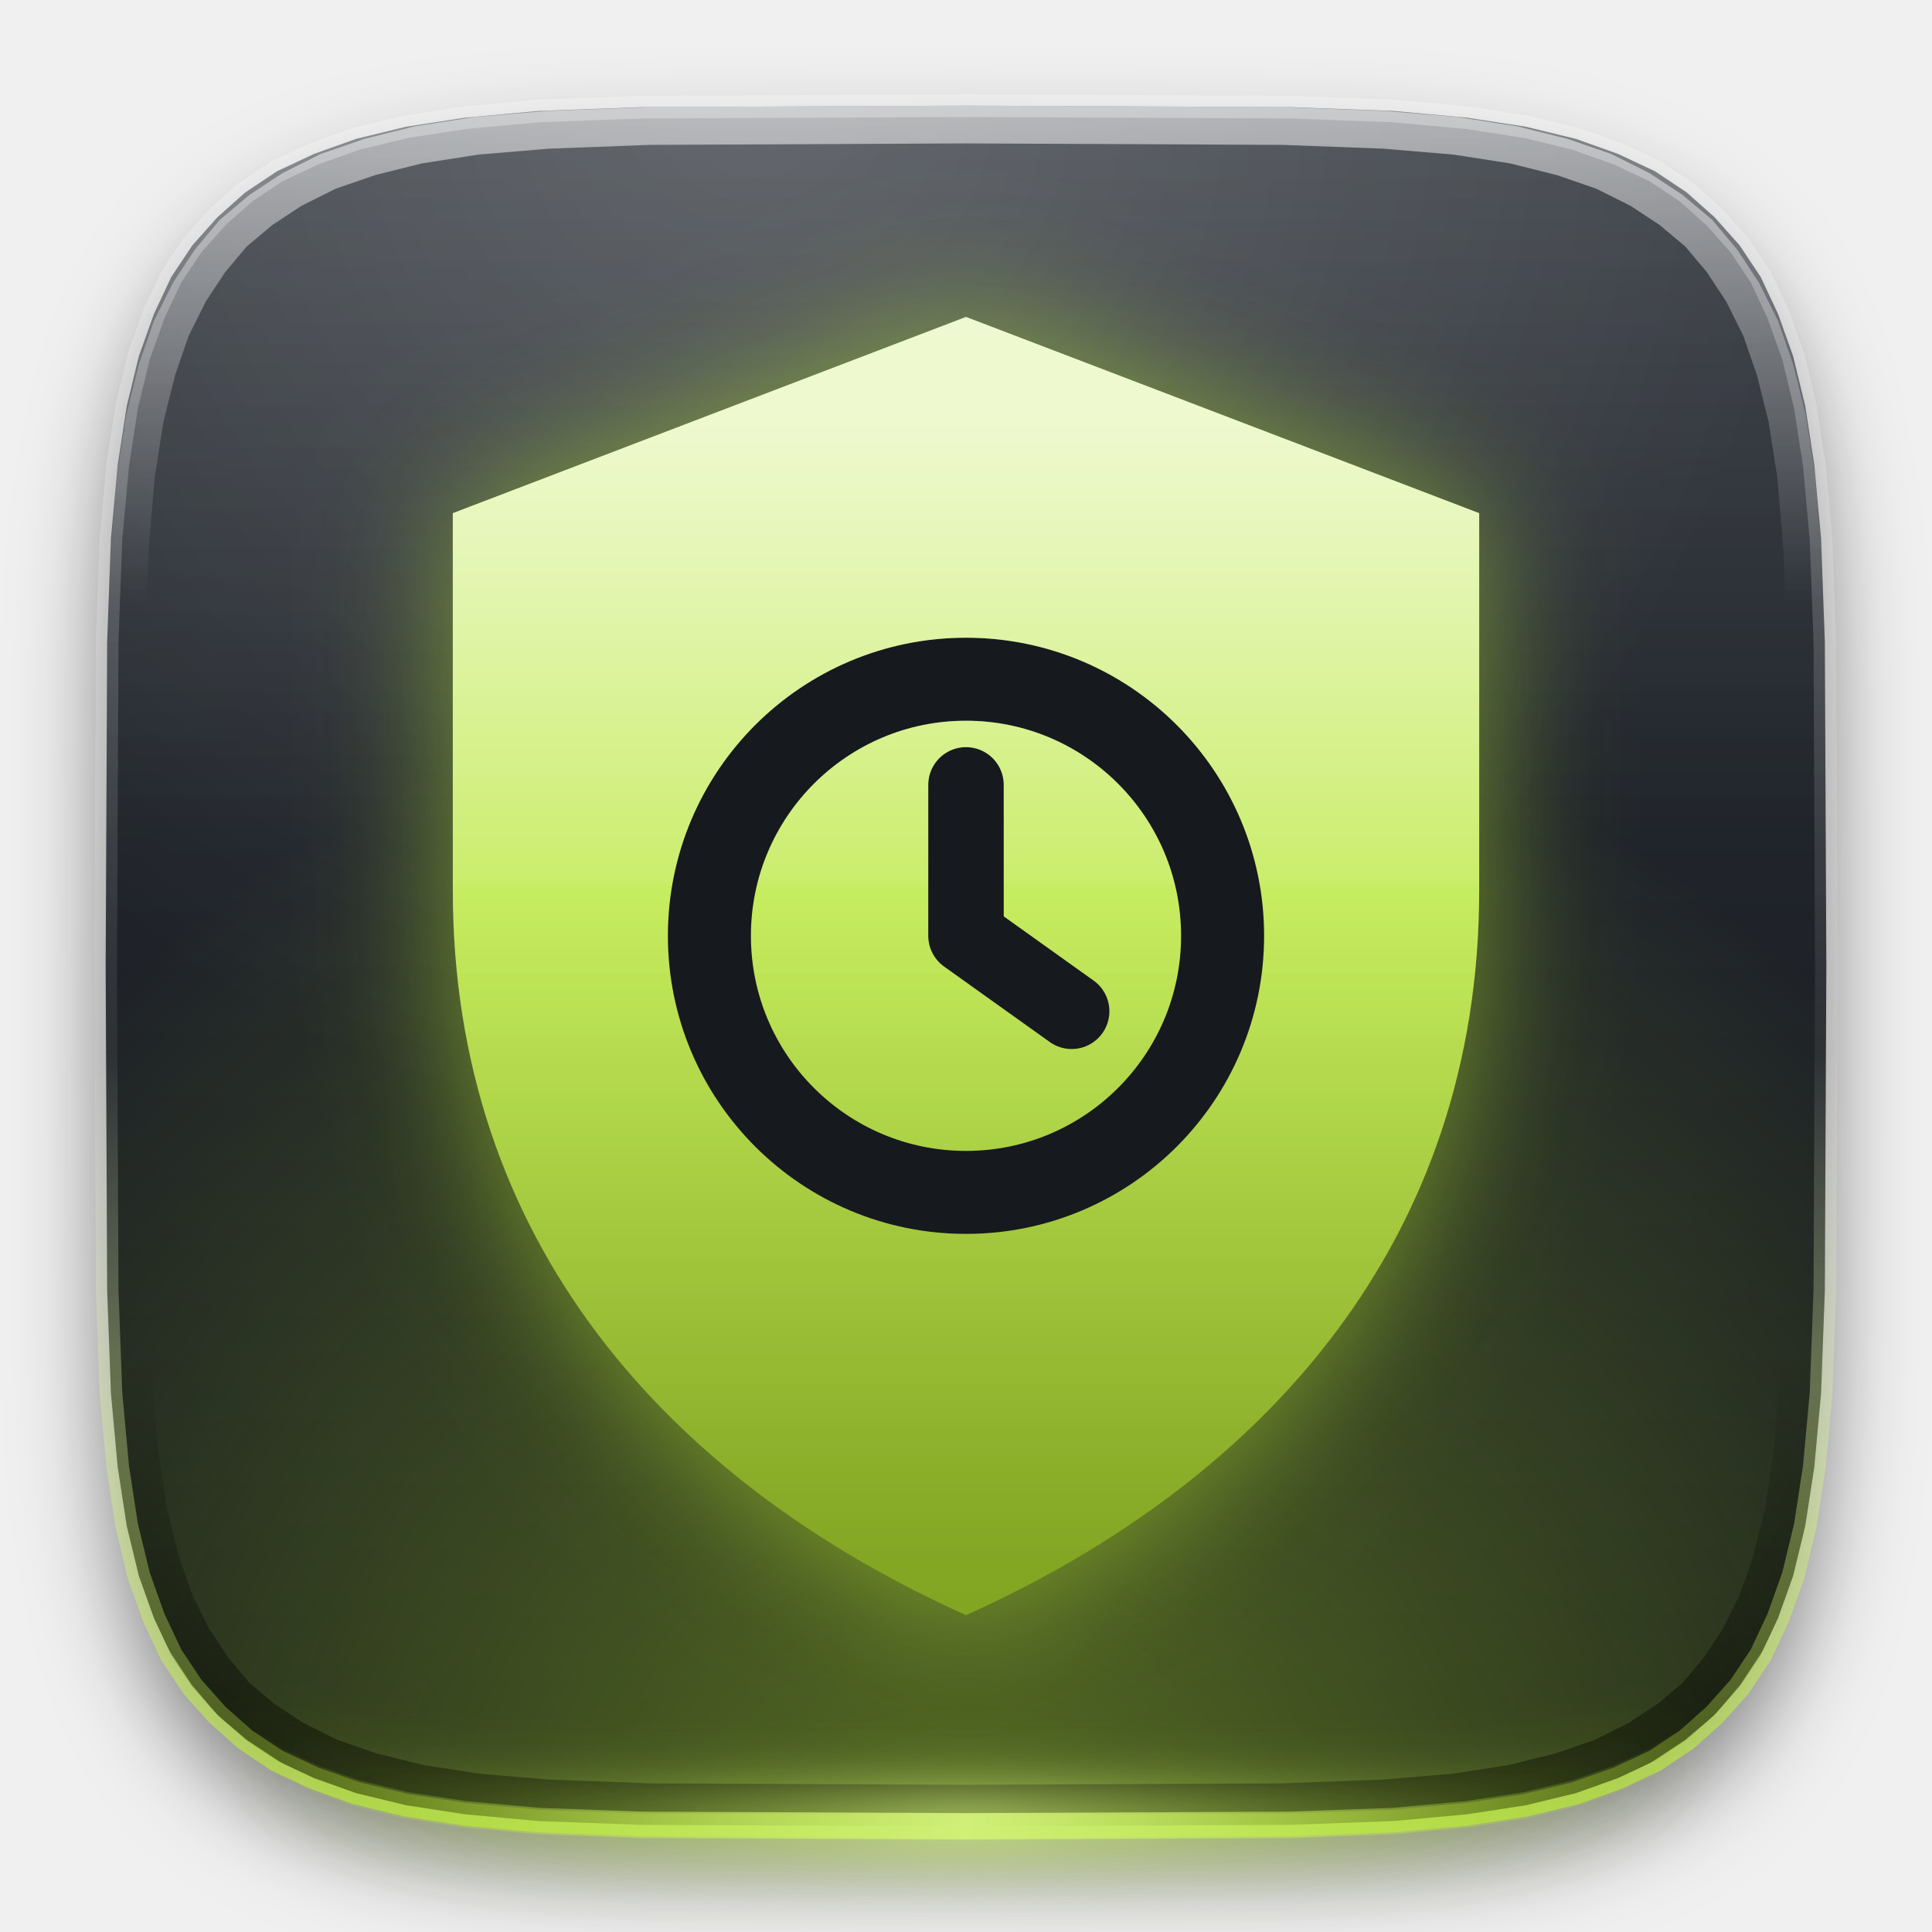
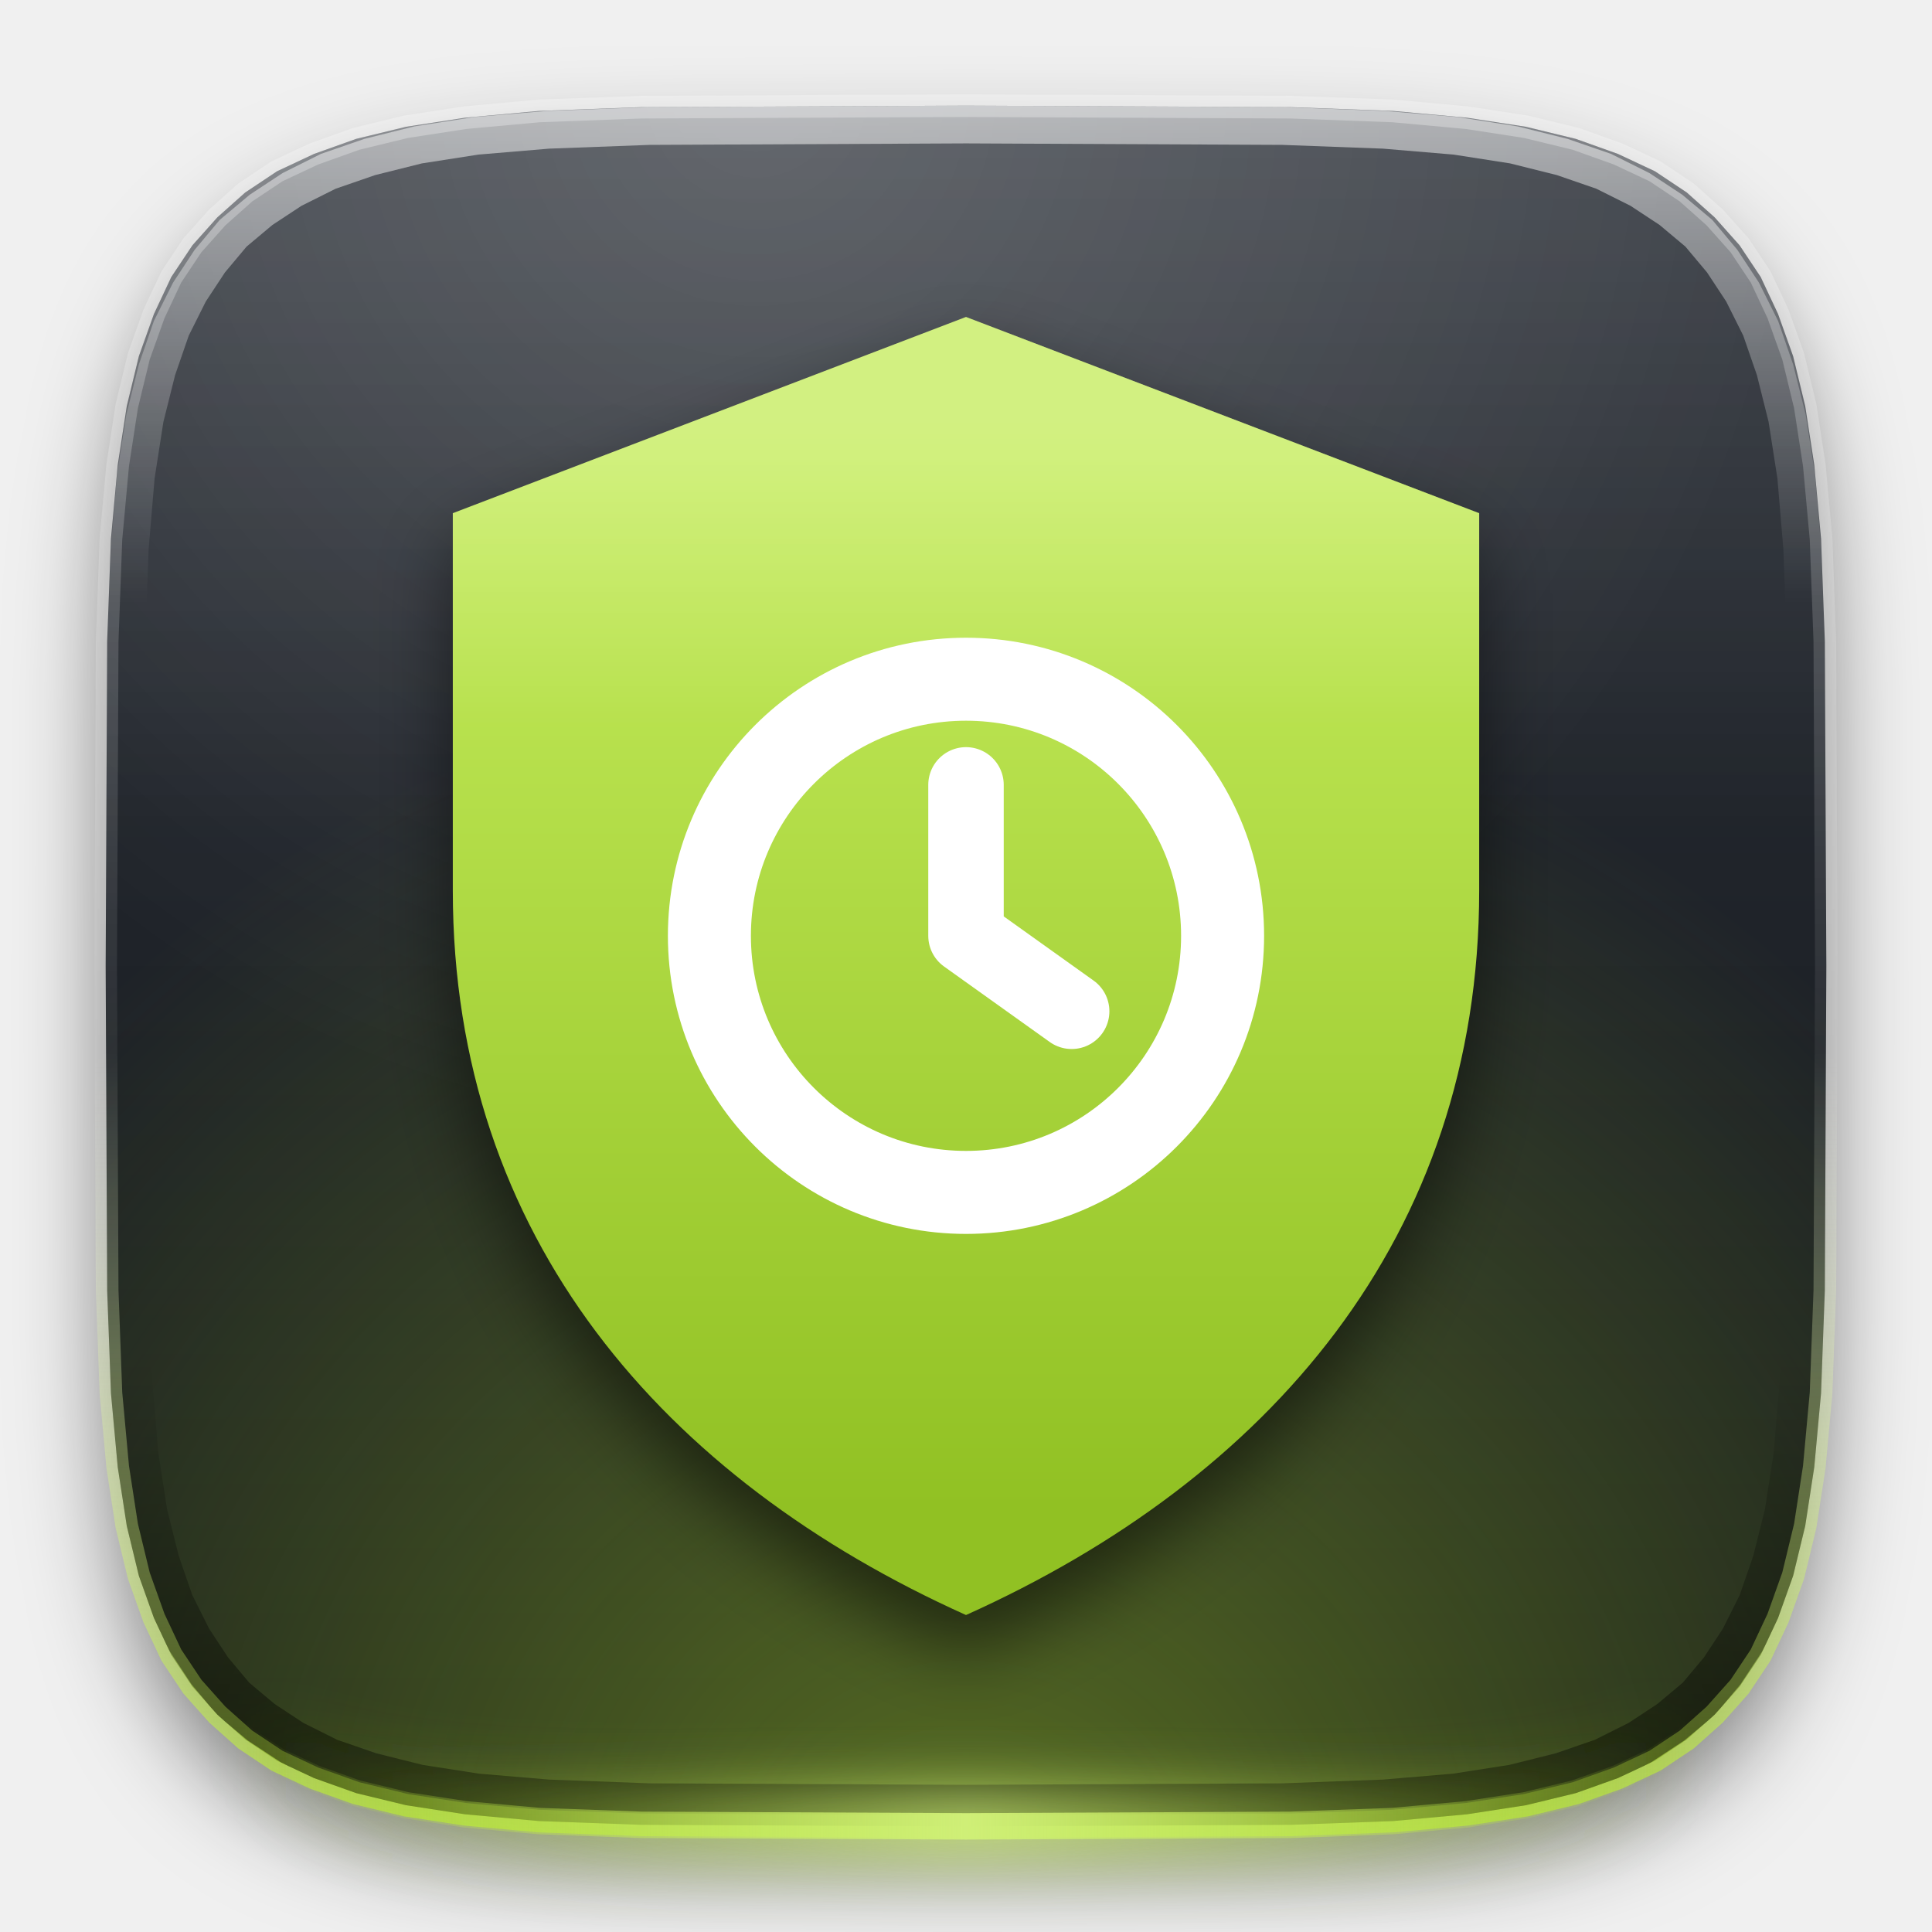
<svg xmlns="http://www.w3.org/2000/svg" viewBox="0 0 256 256" width="256" height="256">
  <defs>
    <linearGradient id="tile" x1="0" y1="0" x2="0" y2="1">
      <stop offset="0" stop-color="#2B3038" />
      <stop offset="1" stop-color="#121519" />
    </linearGradient>
    <radialGradient id="glow" cx=".5" cy="1.04" r=".72">
      <stop offset="0" stop-color="#B5E62E" stop-opacity=".42" />
      <stop offset="1" stop-color="#B5E62E" stop-opacity="0" />
    </radialGradient>
    <linearGradient id="sheen" x1="0" y1="0" x2="0" y2="1">
      <stop offset="0" stop-color="#fff" stop-opacity=".14" />
      <stop offset=".42" stop-color="#fff" stop-opacity="0" />
    </linearGradient>
    <radialGradient id="spec" cx=".38" cy="0" r=".6">
      <stop offset="0" stop-color="#fff" stop-opacity=".16" />
      <stop offset="1" stop-color="#fff" stop-opacity="0" />
    </radialGradient>
    <linearGradient id="rim" x1="0" y1="0" x2="0" y2="1">
      <stop offset="0" stop-color="#fff" stop-opacity=".30" />
      <stop offset=".55" stop-color="#fff" stop-opacity=".06" />
      <stop offset="1" stop-color="#B5E62E" stop-opacity=".75" />
    </linearGradient>
    <linearGradient id="hi" gradientUnits="userSpaceOnUse" x1="0" y1="14" x2="0" y2="80">
      <stop offset="0" stop-color="#fff" stop-opacity=".55" />
      <stop offset="1" stop-color="#fff" stop-opacity="0" />
    </linearGradient>
    <linearGradient id="lo" gradientUnits="userSpaceOnUse" x1="0" y1="180" x2="0" y2="242">
      <stop offset="0" stop-color="#000" stop-opacity="0" />
      <stop offset="1" stop-color="#000" stop-opacity=".55" />
    </linearGradient>
    <filter id="drop" x="-20%" y="-20%" width="140%" height="150%">
      <feGaussianBlur stdDeviation="6" />
      <feOffset dy="6" />
    </filter>
    <clipPath id="inside">
      <path d="M242.0 128.0 L241.8 171.0 L241.3 184.6 L240.4 194.4 L239.2 202.2 L237.6 208.8 L235.6 214.4 L233.3 219.3 L230.5 223.5 L227.2 227.2 L223.5 230.5 L219.3 233.3 L214.4 235.6 L208.8 237.6 L202.2 239.2 L194.4 240.4 L184.6 241.3 L171.0 241.8 L128.0 242.0 L85.0 241.8 L71.4 241.3 L61.6 240.4 L53.8 239.2 L47.2 237.6 L41.6 235.6 L36.7 233.3 L32.5 230.5 L28.8 227.2 L25.5 223.5 L22.7 219.3 L20.4 214.4 L18.4 208.8 L16.8 202.2 L15.6 194.4 L14.7 184.6 L14.2 171.0 L14.0 128.0 L14.2 85.0 L14.7 71.4 L15.6 61.6 L16.8 53.8 L18.4 47.2 L20.4 41.6 L22.7 36.7 L25.5 32.5 L28.8 28.8 L32.5 25.5 L36.7 22.7 L41.6 20.4 L47.2 18.4 L53.8 16.8 L61.6 15.6 L71.4 14.7 L85.0 14.2 L128.0 14.0 L171.0 14.2 L184.6 14.7 L194.4 15.6 L202.2 16.8 L208.8 18.4 L214.4 20.4 L219.3 22.7 L223.5 25.5 L227.2 28.8 L230.5 32.5 L233.3 36.7 L235.6 41.6 L237.6 47.2 L239.2 53.8 L240.4 61.6 L241.3 71.4 L241.8 85.0Z" />
    </clipPath>
    <linearGradient id="ink" x1="0" y1="0" x2="0" y2="1">
      <stop offset="0" stop-color="#D4F086" />
      <stop offset="1" stop-color="#B5E62E" />
    </linearGradient>
    <filter id="halo" x="-30%" y="-30%" width="160%" height="160%">
      <feGaussianBlur stdDeviation="9" />
    </filter>
    <filter id="soft" x="-40%" y="-40%" width="180%" height="180%">
      <feGaussianBlur stdDeviation="4" />
    </filter>
    <mask id="shape" maskUnits="userSpaceOnUse" x="0" y="0" width="256" height="256">
      <path fill="#fff" d="M128 42l68 26v50c0 46-28 78-68 96-40-18-68-50-68-96V68z" />
      <circle fill="none" stroke="#000" stroke-width="11" cx="128" cy="124" r="34" />
      <path fill="none" stroke="#000" stroke-width="10" stroke-linecap="round" stroke-linejoin="round" d="M128 104v20l14 10" />
    </mask>
    <linearGradient id="gloss" gradientUnits="userSpaceOnUse" x1="0" y1="56" x2="0" y2="200">
      <stop offset="0" stop-color="#fff" stop-opacity=".62" />
      <stop offset=".42" stop-color="#fff" stop-opacity=".08" />
      <stop offset=".43" stop-color="#fff" stop-opacity="0" />
      <stop offset="1" stop-color="#fff" stop-opacity="0" />
    </linearGradient>
    <linearGradient id="foot" gradientUnits="userSpaceOnUse" x1="0" y1="120" x2="0" y2="206">
      <stop offset="0" stop-color="#000" stop-opacity="0" />
      <stop offset="1" stop-color="#000" stop-opacity=".28" />
    </linearGradient>
    <linearGradient id="ring" gradientUnits="userSpaceOnUse" x1="14" y1="0" x2="242" y2="0">
      <stop offset=".08" stop-color="#B5E62E" stop-opacity="0" />
      <stop offset=".5" stop-color="#CFEF77" />
      <stop offset=".92" stop-color="#B5E62E" stop-opacity="0" />
    </linearGradient>
    <clipPath id="low">
      <rect x="0" y="196" width="256" height="60" />
    </clipPath>
  </defs>
  <path d="M242.0 128.0 L241.8 171.0 L241.3 184.6 L240.4 194.4 L239.2 202.2 L237.6 208.8 L235.6 214.4 L233.3 219.3 L230.5 223.5 L227.2 227.2 L223.5 230.5 L219.3 233.3 L214.4 235.6 L208.8 237.6 L202.2 239.2 L194.4 240.4 L184.6 241.3 L171.0 241.8 L128.0 242.0 L85.0 241.8 L71.4 241.3 L61.6 240.4 L53.8 239.2 L47.2 237.6 L41.6 235.6 L36.7 233.3 L32.5 230.5 L28.8 227.2 L25.5 223.5 L22.7 219.3 L20.4 214.4 L18.4 208.8 L16.8 202.2 L15.6 194.4 L14.7 184.6 L14.2 171.0 L14.0 128.0 L14.2 85.0 L14.7 71.4 L15.6 61.6 L16.8 53.8 L18.4 47.2 L20.4 41.6 L22.7 36.7 L25.5 32.5 L28.8 28.8 L32.5 25.5 L36.7 22.7 L41.6 20.4 L47.2 18.4 L53.8 16.8 L61.6 15.6 L71.4 14.7 L85.0 14.2 L128.0 14.0 L171.0 14.2 L184.6 14.7 L194.4 15.6 L202.2 16.8 L208.8 18.4 L214.4 20.4 L219.3 22.7 L223.5 25.5 L227.2 28.8 L230.5 32.5 L233.3 36.7 L235.6 41.6 L237.6 47.2 L239.2 53.8 L240.4 61.6 L241.3 71.4 L241.8 85.0Z" fill="#000" opacity=".5" filter="url(#drop)" />
  <path d="M242.0 128.0 L241.8 171.0 L241.3 184.6 L240.4 194.4 L239.2 202.2 L237.6 208.8 L235.6 214.4 L233.3 219.3 L230.5 223.5 L227.2 227.2 L223.5 230.5 L219.3 233.3 L214.4 235.6 L208.8 237.6 L202.2 239.2 L194.4 240.4 L184.6 241.3 L171.0 241.8 L128.0 242.0 L85.0 241.8 L71.4 241.3 L61.6 240.4 L53.8 239.2 L47.2 237.6 L41.6 235.6 L36.7 233.3 L32.5 230.5 L28.8 227.2 L25.5 223.5 L22.7 219.3 L20.4 214.4 L18.4 208.8 L16.8 202.2 L15.6 194.4 L14.7 184.6 L14.2 171.0 L14.0 128.0 L14.2 85.0 L14.7 71.4 L15.6 61.6 L16.8 53.8 L18.4 47.2 L20.4 41.6 L22.7 36.7 L25.5 32.5 L28.8 28.8 L32.5 25.5 L36.7 22.7 L41.6 20.4 L47.2 18.4 L53.8 16.8 L61.6 15.6 L71.4 14.7 L85.0 14.2 L128.0 14.0 L171.0 14.2 L184.6 14.7 L194.4 15.6 L202.2 16.8 L208.8 18.4 L214.4 20.4 L219.3 22.7 L223.5 25.5 L227.2 28.8 L230.5 32.5 L233.3 36.7 L235.6 41.6 L237.6 47.2 L239.2 53.8 L240.4 61.6 L241.3 71.4 L241.8 85.0Z" fill="url(#tile)" />
  <path d="M242.0 128.0 L241.8 171.0 L241.3 184.6 L240.4 194.4 L239.2 202.2 L237.6 208.8 L235.6 214.4 L233.3 219.3 L230.5 223.5 L227.2 227.2 L223.5 230.5 L219.3 233.3 L214.4 235.6 L208.8 237.6 L202.2 239.2 L194.4 240.4 L184.6 241.3 L171.0 241.8 L128.0 242.0 L85.0 241.8 L71.4 241.3 L61.6 240.4 L53.8 239.2 L47.2 237.6 L41.6 235.6 L36.7 233.3 L32.5 230.5 L28.8 227.2 L25.5 223.5 L22.7 219.3 L20.4 214.4 L18.4 208.8 L16.8 202.2 L15.6 194.4 L14.7 184.6 L14.2 171.0 L14.0 128.0 L14.2 85.0 L14.7 71.4 L15.6 61.6 L16.8 53.8 L18.4 47.2 L20.4 41.6 L22.7 36.7 L25.5 32.5 L28.8 28.8 L32.5 25.5 L36.7 22.7 L41.6 20.4 L47.2 18.4 L53.8 16.8 L61.6 15.6 L71.4 14.7 L85.0 14.2 L128.0 14.0 L171.0 14.2 L184.6 14.7 L194.4 15.6 L202.2 16.8 L208.8 18.4 L214.4 20.4 L219.3 22.7 L223.5 25.5 L227.2 28.8 L230.5 32.5 L233.3 36.7 L235.6 41.6 L237.6 47.2 L239.2 53.8 L240.4 61.6 L241.3 71.4 L241.8 85.0Z" fill="url(#spec)" />
  <path d="M242.0 128.0 L241.8 171.0 L241.3 184.6 L240.4 194.4 L239.2 202.2 L237.6 208.8 L235.6 214.4 L233.3 219.3 L230.5 223.5 L227.2 227.2 L223.5 230.5 L219.3 233.3 L214.4 235.6 L208.8 237.6 L202.2 239.2 L194.4 240.4 L184.6 241.3 L171.0 241.8 L128.0 242.0 L85.0 241.8 L71.4 241.3 L61.6 240.4 L53.8 239.2 L47.2 237.6 L41.6 235.6 L36.7 233.3 L32.5 230.5 L28.8 227.2 L25.5 223.5 L22.7 219.3 L20.4 214.4 L18.4 208.8 L16.8 202.2 L15.6 194.4 L14.7 184.6 L14.2 171.0 L14.0 128.0 L14.2 85.0 L14.7 71.4 L15.6 61.6 L16.8 53.8 L18.4 47.2 L20.4 41.6 L22.7 36.7 L25.5 32.5 L28.8 28.8 L32.5 25.5 L36.7 22.7 L41.6 20.4 L47.2 18.4 L53.8 16.8 L61.6 15.6 L71.4 14.7 L85.0 14.2 L128.0 14.0 L171.0 14.2 L184.6 14.7 L194.4 15.6 L202.2 16.8 L208.8 18.4 L214.4 20.4 L219.3 22.7 L223.5 25.5 L227.2 28.8 L230.5 32.5 L233.3 36.7 L235.6 41.6 L237.6 47.2 L239.2 53.8 L240.4 61.6 L241.3 71.4 L241.8 85.0Z" fill="url(#glow)" />
  <path d="M242.0 128.0 L241.8 171.0 L241.3 184.6 L240.4 194.4 L239.2 202.2 L237.6 208.8 L235.6 214.4 L233.3 219.3 L230.5 223.5 L227.2 227.2 L223.5 230.5 L219.3 233.3 L214.4 235.6 L208.8 237.6 L202.2 239.2 L194.4 240.4 L184.6 241.3 L171.0 241.8 L128.0 242.0 L85.0 241.8 L71.4 241.3 L61.6 240.4 L53.8 239.2 L47.2 237.6 L41.6 235.6 L36.7 233.3 L32.5 230.5 L28.8 227.2 L25.5 223.5 L22.7 219.3 L20.4 214.4 L18.4 208.8 L16.8 202.2 L15.6 194.4 L14.7 184.6 L14.2 171.0 L14.0 128.0 L14.2 85.0 L14.7 71.4 L15.6 61.6 L16.8 53.8 L18.4 47.2 L20.4 41.6 L22.7 36.7 L25.5 32.5 L28.8 28.8 L32.5 25.5 L36.7 22.7 L41.6 20.4 L47.2 18.4 L53.8 16.8 L61.6 15.6 L71.4 14.7 L85.0 14.2 L128.0 14.0 L171.0 14.2 L184.6 14.7 L194.4 15.6 L202.2 16.8 L208.8 18.4 L214.4 20.4 L219.3 22.7 L223.5 25.5 L227.2 28.8 L230.5 32.5 L233.3 36.7 L235.6 41.6 L237.6 47.2 L239.2 53.8 L240.4 61.6 L241.3 71.4 L241.8 85.0Z" fill="url(#sheen)" />
  <g>
-     <g filter="url(#halo)" opacity=".55">
-       <path fill="#B5E62E" d="M128 42l68 26v50c0 46-28 78-68 96-40-18-68-50-68-96V68z" />
-       <circle fill="none" stroke="#B5E62E" stroke-width="11" cx="128" cy="124" r="34" />
-       <path fill="none" stroke="#B5E62E" stroke-width="10" stroke-linecap="round" stroke-linejoin="round" d="M128 104v20l14 10" />
+     <defs>
+       <linearGradient id="solid" gradientUnits="userSpaceOnUse" x1="0" y1="60" x2="0" y2="200">
+         <stop offset="0" stop-color="#C5EC5C" />
+         <stop offset="1" stop-color="#91C123" />
+       </linearGradient>
+       <linearGradient id="paper" gradientUnits="userSpaceOnUse" x1="0" y1="60" x2="0" y2="200">
+         <stop offset="0" stop-color="#FFFFFF" />
+         <stop offset="1" stop-color="#DADDE3" />
+       </linearGradient>
+       <filter id="under" x="-30%" y="-30%" width="160%" height="170%">
+         <feGaussianBlur stdDeviation="5" />
+         <feOffset dy="5" />
+       </filter>
+       <linearGradient id="edge" gradientUnits="userSpaceOnUse" x1="0" y1="56" x2="0" y2="96">
+         <stop offset="0" stop-color="#fff" stop-opacity=".45" />
+         <stop offset="1" stop-color="#fff" stop-opacity="0" />
+       </linearGradient>
+     </defs>
+     <g opacity=".55" filter="url(#under)">
+       <path fill="#000" d="M128 42l68 26v50c0 46-28 78-68 96-40-18-68-50-68-96V68z" />
+       <circle fill="none" stroke="#000" stroke-width="11" cx="128" cy="124" r="34" />
+       <path fill="none" stroke="#000" stroke-width="10" stroke-linecap="round" stroke-linejoin="round" d="M128 104v20l14 10" />
    </g>
-     <path fill="url(#ink)" d="M128 42l68 26v50c0 46-28 78-68 96-40-18-68-50-68-96V68z" />
-     <circle fill="none" stroke="#16191E" stroke-width="11" cx="128" cy="124" r="34" />
-     <path fill="none" stroke="#16191E" stroke-width="10" stroke-linecap="round" stroke-linejoin="round" d="M128 104v20l14 10" />
-     <rect width="256" height="256" fill="url(#gloss)" mask="url(#shape)" />
-     <rect width="256" height="256" fill="url(#foot)" mask="url(#shape)" />
+     <path fill="url(#solid)" d="M128 42l68 26v50c0 46-28 78-68 96-40-18-68-50-68-96V68z" />
+     <circle fill="none" stroke="#FFFFFF" stroke-width="11" cx="128" cy="124" r="34" />
+     <path fill="none" stroke="#FFFFFF" stroke-width="10" stroke-linecap="round" stroke-linejoin="round" d="M128 104v20l14 10" />
+     <rect width="256" height="256" fill="url(#edge)" mask="url(#shape)" opacity=".5" />
  </g>
  <path d="M242.0 128.0 L241.8 171.0 L241.3 184.6 L240.4 194.4 L239.2 202.2 L237.6 208.8 L235.6 214.4 L233.3 219.3 L230.5 223.5 L227.2 227.2 L223.5 230.5 L219.3 233.3 L214.4 235.6 L208.8 237.6 L202.2 239.2 L194.4 240.4 L184.6 241.3 L171.0 241.8 L128.0 242.0 L85.0 241.8 L71.4 241.3 L61.6 240.4 L53.8 239.2 L47.2 237.6 L41.6 235.6 L36.7 233.3 L32.5 230.5 L28.8 227.2 L25.5 223.5 L22.7 219.3 L20.4 214.4 L18.4 208.8 L16.8 202.2 L15.6 194.4 L14.7 184.6 L14.2 171.0 L14.0 128.0 L14.2 85.0 L14.7 71.4 L15.6 61.6 L16.8 53.8 L18.4 47.2 L20.4 41.6 L22.7 36.7 L25.5 32.5 L28.8 28.8 L32.5 25.5 L36.7 22.7 L41.6 20.4 L47.2 18.4 L53.8 16.8 L61.6 15.6 L71.4 14.7 L85.0 14.2 L128.0 14.0 L171.0 14.2 L184.6 14.7 L194.4 15.6 L202.2 16.8 L208.8 18.4 L214.4 20.4 L219.3 22.7 L223.5 25.5 L227.2 28.8 L230.5 32.5 L233.3 36.7 L235.6 41.6 L237.6 47.2 L239.2 53.8 L240.4 61.6 L241.3 71.4 L241.8 85.0Z" fill="none" stroke="url(#rim)" stroke-width="3" />
  <g clip-path="url(#inside)">
    <path d="M239.5 128.0 L239.3 170.0 L238.8 183.4 L238.0 192.9 L236.8 200.6 L235.2 207.0 L233.3 212.5 L230.9 217.3 L228.2 221.4 L225.1 225.1 L221.4 228.2 L217.3 230.9 L212.5 233.3 L207.0 235.2 L200.6 236.8 L192.9 238.0 L183.4 238.8 L170.0 239.3 L128.0 239.5 L86.0 239.3 L72.6 238.8 L63.1 238.0 L55.4 236.8 L49.0 235.2 L43.5 233.3 L38.7 230.9 L34.6 228.2 L30.9 225.1 L27.8 221.4 L25.1 217.3 L22.7 212.5 L20.8 207.0 L19.2 200.6 L18.0 192.9 L17.2 183.4 L16.7 170.0 L16.5 128.0 L16.7 86.0 L17.2 72.6 L18.0 63.1 L19.2 55.4 L20.8 49.0 L22.7 43.5 L25.1 38.7 L27.8 34.6 L30.9 30.9 L34.6 27.8 L38.7 25.1 L43.5 22.7 L49.0 20.8 L55.4 19.2 L63.1 18.0 L72.6 17.2 L86.0 16.7 L128.0 16.5 L170.0 16.7 L183.4 17.2 L192.9 18.0 L200.6 19.2 L207.0 20.8 L212.5 22.7 L217.3 25.1 L221.4 27.8 L225.1 30.9 L228.2 34.6 L230.9 38.7 L233.3 43.5 L235.2 49.0 L236.8 55.4 L238.0 63.1 L238.8 72.6 L239.3 86.0Z" fill="none" stroke="url(#hi)" stroke-width="5" />
    <path d="M239.5 128.0 L239.3 170.0 L238.8 183.4 L238.0 192.9 L236.8 200.6 L235.2 207.0 L233.3 212.5 L230.9 217.3 L228.2 221.4 L225.1 225.1 L221.4 228.2 L217.3 230.9 L212.5 233.3 L207.0 235.2 L200.6 236.8 L192.9 238.0 L183.4 238.8 L170.0 239.3 L128.0 239.5 L86.0 239.3 L72.6 238.8 L63.1 238.0 L55.4 236.8 L49.0 235.2 L43.5 233.3 L38.7 230.9 L34.6 228.2 L30.9 225.1 L27.8 221.4 L25.1 217.3 L22.7 212.5 L20.8 207.0 L19.2 200.6 L18.0 192.9 L17.2 183.4 L16.7 170.0 L16.5 128.0 L16.7 86.0 L17.2 72.6 L18.0 63.1 L19.2 55.4 L20.8 49.0 L22.7 43.5 L25.1 38.7 L27.8 34.6 L30.9 30.9 L34.6 27.8 L38.7 25.1 L43.5 22.7 L49.0 20.8 L55.4 19.2 L63.1 18.0 L72.6 17.2 L86.0 16.7 L128.0 16.5 L170.0 16.7 L183.4 17.2 L192.9 18.0 L200.6 19.2 L207.0 20.8 L212.5 22.7 L217.3 25.1 L221.4 27.8 L225.1 30.9 L228.2 34.6 L230.9 38.7 L233.3 43.5 L235.2 49.0 L236.8 55.4 L238.0 63.1 L238.8 72.6 L239.3 86.0Z" fill="none" stroke="url(#lo)" stroke-width="6" />
  </g>
  <g clip-path="url(#low)">
    <path d="M242.0 128.0 L241.8 171.0 L241.3 184.6 L240.4 194.4 L239.2 202.2 L237.6 208.8 L235.6 214.4 L233.3 219.3 L230.5 223.5 L227.2 227.2 L223.5 230.5 L219.3 233.3 L214.4 235.6 L208.8 237.6 L202.2 239.2 L194.4 240.4 L184.6 241.3 L171.0 241.8 L128.0 242.0 L85.0 241.8 L71.4 241.3 L61.6 240.4 L53.8 239.2 L47.2 237.6 L41.6 235.6 L36.7 233.3 L32.5 230.5 L28.8 227.2 L25.5 223.5 L22.7 219.3 L20.4 214.4 L18.4 208.8 L16.8 202.2 L15.6 194.4 L14.7 184.6 L14.2 171.0 L14.0 128.0 L14.2 85.0 L14.7 71.4 L15.6 61.6 L16.8 53.8 L18.4 47.2 L20.4 41.6 L22.7 36.7 L25.5 32.5 L28.8 28.8 L32.5 25.5 L36.7 22.7 L41.6 20.4 L47.2 18.4 L53.8 16.8 L61.6 15.6 L71.4 14.7 L85.0 14.2 L128.0 14.0 L171.0 14.2 L184.6 14.7 L194.4 15.6 L202.2 16.8 L208.8 18.4 L214.4 20.4 L219.3 22.7 L223.5 25.5 L227.2 28.8 L230.5 32.5 L233.3 36.7 L235.6 41.6 L237.6 47.2 L239.2 53.8 L240.4 61.6 L241.3 71.4 L241.8 85.0Z" fill="none" stroke="url(#ring)" stroke-width="9" filter="url(#soft)" opacity=".9" />
    <path d="M242.0 128.0 L241.8 171.0 L241.3 184.6 L240.4 194.4 L239.2 202.2 L237.6 208.8 L235.6 214.4 L233.3 219.3 L230.5 223.5 L227.2 227.2 L223.5 230.5 L219.3 233.3 L214.4 235.6 L208.8 237.6 L202.2 239.2 L194.4 240.4 L184.6 241.3 L171.0 241.8 L128.0 242.0 L85.0 241.8 L71.4 241.3 L61.6 240.4 L53.8 239.2 L47.2 237.6 L41.6 235.6 L36.7 233.3 L32.5 230.5 L28.8 227.2 L25.5 223.5 L22.7 219.3 L20.4 214.4 L18.4 208.8 L16.8 202.2 L15.6 194.4 L14.7 184.6 L14.2 171.0 L14.0 128.0 L14.2 85.0 L14.7 71.4 L15.6 61.6 L16.8 53.8 L18.4 47.2 L20.4 41.6 L22.7 36.7 L25.5 32.5 L28.8 28.8 L32.5 25.5 L36.7 22.7 L41.6 20.4 L47.2 18.4 L53.8 16.8 L61.6 15.6 L71.4 14.7 L85.0 14.2 L128.0 14.0 L171.0 14.2 L184.6 14.7 L194.4 15.6 L202.2 16.8 L208.8 18.4 L214.4 20.4 L219.3 22.7 L223.5 25.5 L227.2 28.8 L230.5 32.5 L233.3 36.7 L235.6 41.6 L237.6 47.2 L239.2 53.8 L240.4 61.6 L241.3 71.4 L241.8 85.0Z" fill="none" stroke="url(#ring)" stroke-width="3.5" />
  </g>
</svg>
